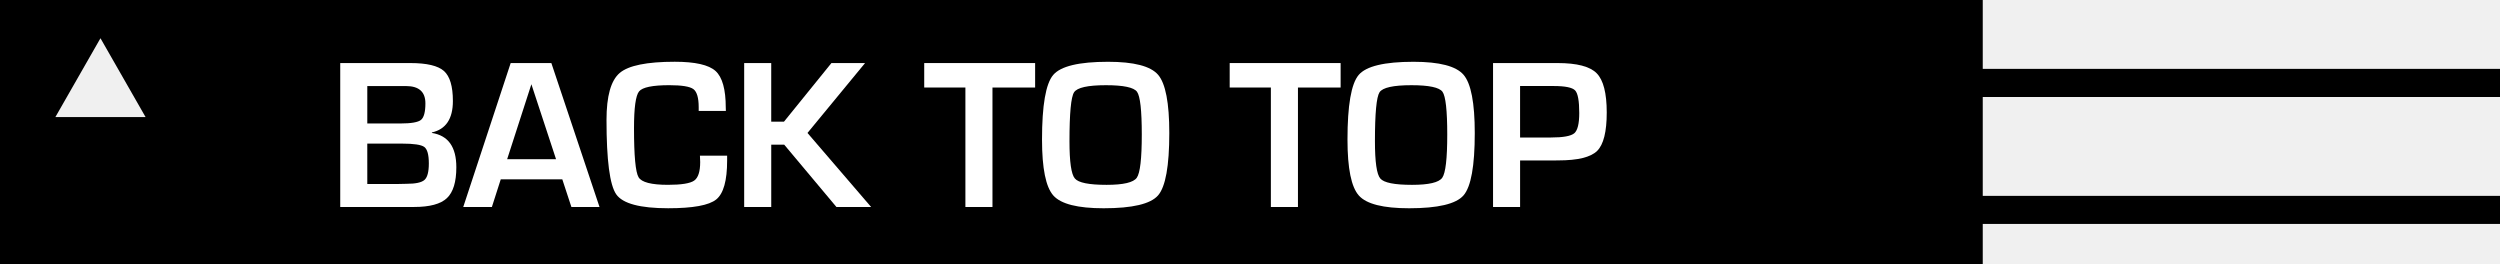
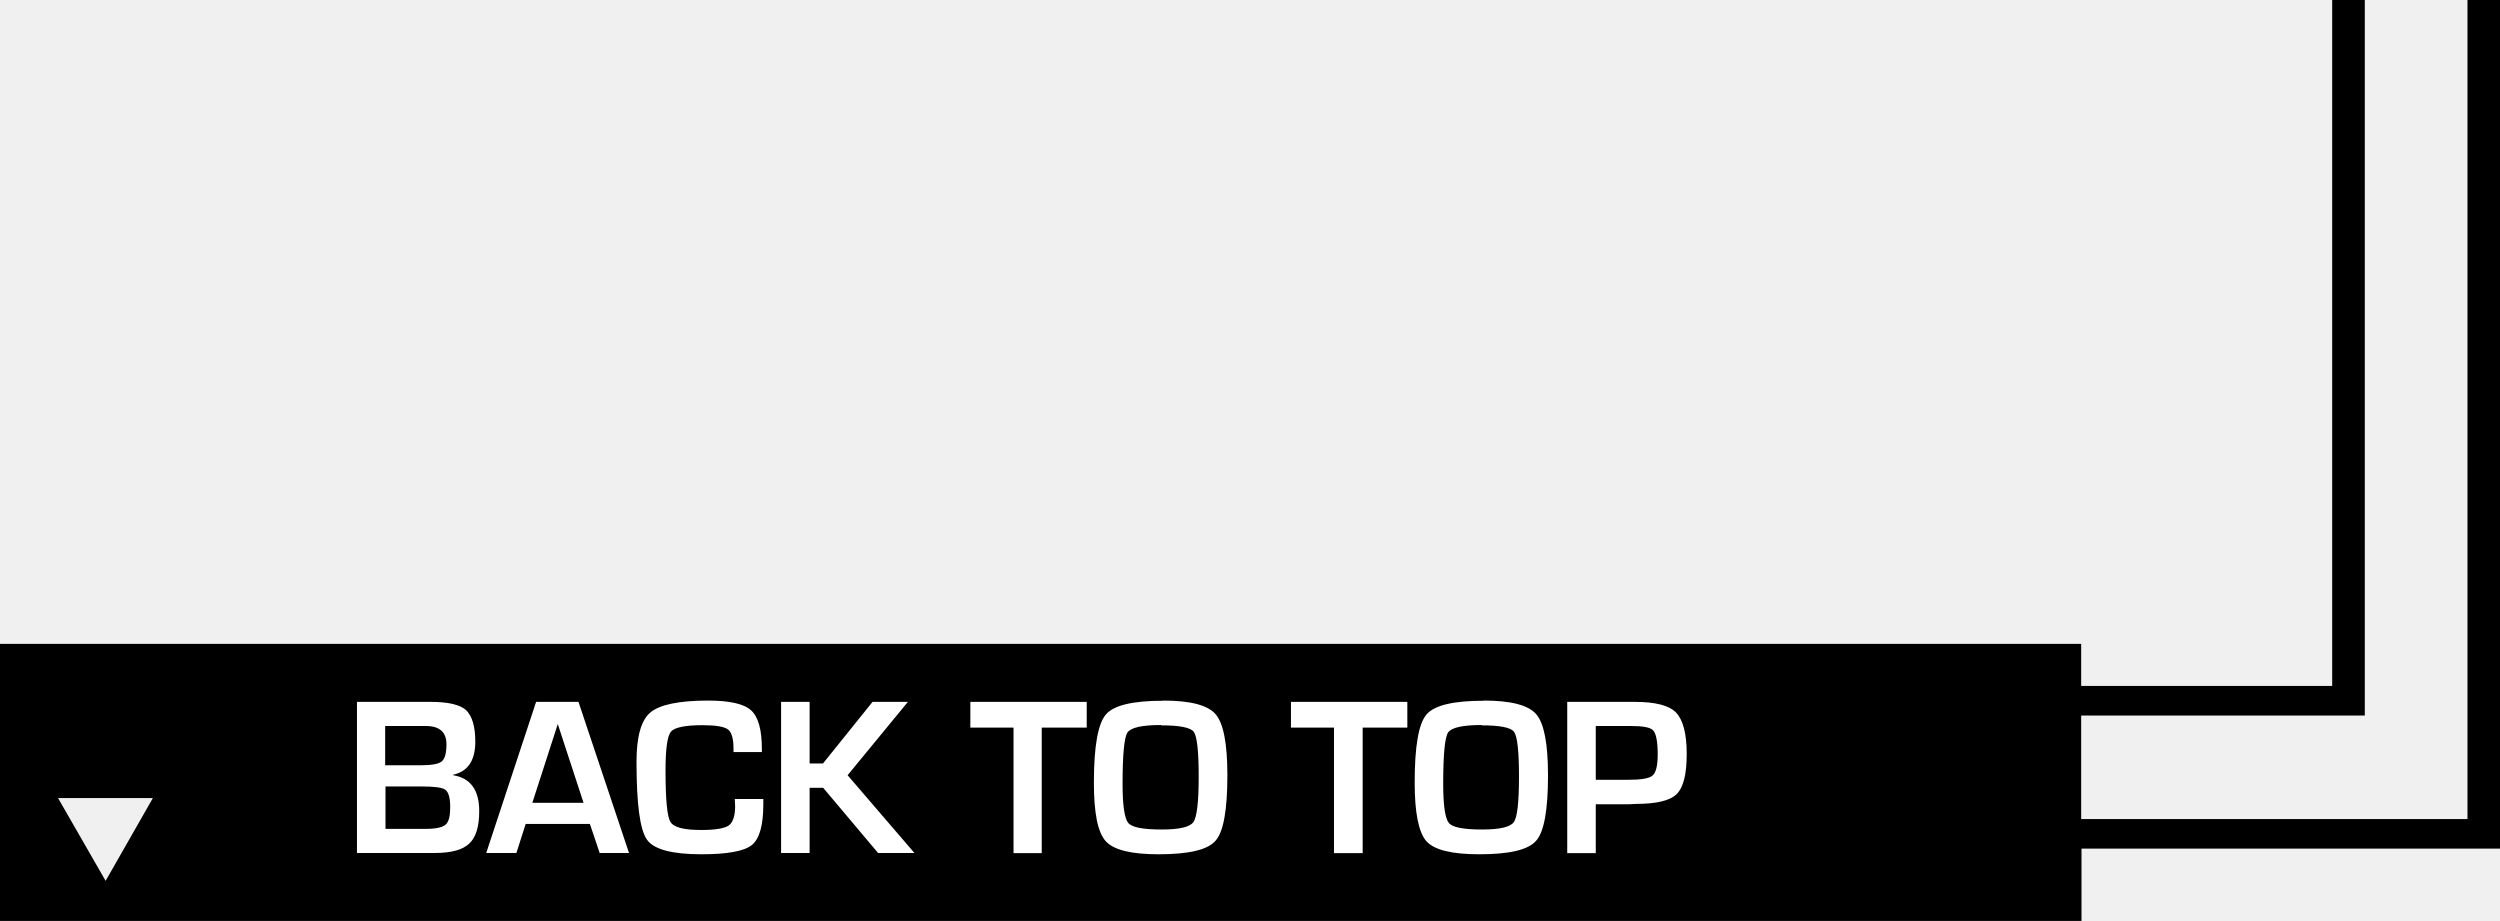
- <svg xmlns="http://www.w3.org/2000/svg" version="1.1" id="Layer_1" x="0px" y="0px" width="161px" height="17px" viewBox="0 0 161 17" enable-background="new 0 0 161 17" xml:space="preserve">
-   <g>
-     <g>
-       <path d="M127.689,12.614V6.247H161v-1.81h-33.311V0H0v17h127.689v-2.578H161v-1.808H127.689z M3.565,7.541L6.47,2.462l2.906,5.079    H3.565z" />
-     </g>
-     <g enable-background="new    ">
-       <path fill="#FFFFFF" d="M21.911,13.331v-9.27h4.516c1.06,0,1.78,0.171,2.164,0.512c0.384,0.343,0.575,0.986,0.575,1.932    c0,1.146-0.45,1.821-1.352,2.024v0.033c1.049,0.164,1.574,0.9,1.574,2.209c0,0.944-0.202,1.607-0.605,1.987    c-0.404,0.382-1.108,0.571-2.114,0.571L21.911,13.331L21.911,13.331z M23.654,7.952h2.134c0.691,0,1.132-0.078,1.322-0.229    c0.19-0.156,0.286-0.511,0.286-1.068c0-0.741-0.417-1.113-1.252-1.113h-2.49V7.952z M23.654,11.85h1.911l0.612-0.013    c0.589,0,0.975-0.083,1.161-0.251c0.187-0.167,0.279-0.521,0.279-1.061c0-0.562-0.097-0.914-0.292-1.06    c-0.196-0.146-0.677-0.217-1.444-0.217h-2.228L23.654,11.85L23.654,11.85z" />
-       <path fill="#FFFFFF" d="M36.213,11.551h-3.965l-0.571,1.78h-1.844l3.055-9.271h2.619l3.102,9.271h-1.811L36.213,11.551z     M35.81,10.254l-1.589-4.829l-1.561,4.829H35.81z" />
-       <path fill="#FFFFFF" d="M45.076,10.023h1.751v0.318c0,1.29-0.233,2.125-0.7,2.502c-0.467,0.379-1.499,0.568-3.096,0.568    c-1.813,0-2.928-0.299-3.345-0.896c-0.418-0.599-0.627-2.195-0.627-4.795c0-1.531,0.283-2.538,0.849-3.02    c0.565-0.482,1.748-0.723,3.547-0.723c1.31,0,2.185,0.198,2.624,0.593c0.44,0.397,0.66,1.184,0.66,2.361l0.007,0.211h-1.75V6.906    c0-0.607-0.114-0.995-0.34-1.166c-0.227-0.169-0.744-0.254-1.552-0.254c-1.08,0-1.731,0.134-1.948,0.401    c-0.218,0.267-0.326,1.058-0.326,2.376c0,1.774,0.098,2.825,0.294,3.151c0.193,0.326,0.825,0.489,1.894,0.489    c0.866,0,1.428-0.092,1.686-0.272c0.258-0.18,0.388-0.58,0.388-1.194L45.076,10.023z" />
-       <path fill="#FFFFFF" d="M49.667,4.061v3.776h0.82l3.057-3.776h2.166l-3.708,4.501l4.099,4.769h-2.234l-3.364-4.015h-0.835v4.015    h-1.743v-9.27H49.667z" />
-       <path fill="#FFFFFF" d="M63.915,5.636v7.695h-1.743V5.636H59.52V4.061h7.142v1.576h-2.746V5.636z" />
-       <path fill="#FFFFFF" d="M71.357,3.979c1.67,0,2.744,0.279,3.225,0.838c0.48,0.56,0.721,1.81,0.721,3.751    c0,2.123-0.242,3.461-0.724,4.015c-0.481,0.553-1.649,0.829-3.503,0.829c-1.669,0-2.748-0.271-3.238-0.818    c-0.488-0.546-0.732-1.746-0.732-3.604c0-2.209,0.24-3.597,0.72-4.163C68.307,4.262,69.482,3.979,71.357,3.979z M71.225,5.487    c-1.172,0-1.854,0.152-2.054,0.455c-0.198,0.304-0.297,1.354-0.297,3.152c0,1.33,0.114,2.133,0.349,2.402    c0.229,0.273,0.911,0.408,2.041,0.408c1.082,0,1.73-0.152,1.945-0.457c0.216-0.307,0.322-1.234,0.322-2.782    c0-1.554-0.102-2.471-0.307-2.754C73.021,5.629,72.354,5.487,71.225,5.487z" />
-       <path fill="#FFFFFF" d="M83.588,5.636v7.695h-1.744V5.636h-2.652V4.061h7.144v1.576h-2.747V5.636z" />
-       <path fill="#FFFFFF" d="M91.029,3.979c1.671,0,2.744,0.279,3.225,0.838c0.48,0.56,0.721,1.81,0.721,3.751    c0,2.123-0.242,3.461-0.724,4.015c-0.481,0.553-1.649,0.829-3.502,0.829c-1.67,0-2.749-0.271-3.237-0.818    c-0.49-0.546-0.734-1.746-0.734-3.604c0-2.209,0.24-3.597,0.721-4.163C87.977,4.262,89.154,3.979,91.029,3.979z M90.896,5.487    c-1.172,0-1.855,0.152-2.054,0.455c-0.198,0.304-0.296,1.354-0.296,3.152c0,1.33,0.114,2.133,0.346,2.402    c0.232,0.273,0.912,0.408,2.043,0.408c1.082,0,1.729-0.152,1.946-0.457c0.216-0.307,0.322-1.234,0.322-2.782    c0-1.554-0.103-2.471-0.306-2.754C92.693,5.629,92.027,5.487,90.896,5.487z" />
-       <path fill="#FFFFFF" d="M96.152,13.331v-9.27h3.701h0.457c1.244,0,2.082,0.218,2.515,0.656c0.433,0.437,0.649,1.28,0.649,2.529    c0,1.24-0.205,2.064-0.619,2.473c-0.412,0.406-1.246,0.611-2.502,0.611l-0.404,0.006h-2.055v2.995H96.152z M97.896,8.855h1.984    c0.79,0,1.291-0.092,1.506-0.275c0.211-0.184,0.318-0.616,0.318-1.301c0-0.783-0.089-1.269-0.266-1.456    c-0.178-0.188-0.64-0.283-1.383-0.283h-2.162v3.315H97.896z" />
-     </g>
+ <svg xmlns="http://www.w3.org/2000/svg" width="153.375" height="56.5">
+   <path d="M153.38 52.06V0h-2v50.25h-23.7V43.9h17.4V0h-2v42.08h-15.4V39.5H0v17h127.7v-4.44h25.67zm-144-3.1l-2.9 5.08-2.92-5.08h5.82z" />
+   <g fill="#fff" enable-background="new">
+     <path d="M21.9 52.33v-9.27h4.53c1.06 0 1.78.17 2.16.5.37.36.57 1 .57 1.94 0 1.15-.45 1.83-1.36 2.03v.03c1.06.17 1.6.9 1.6 2.2 0 .95-.2 1.62-.62 2-.4.38-1.1.57-2.1.57H21.9zm1.75-5.38h2.14c.68 0 1.12-.08 1.3-.23.2-.15.3-.5.3-1.06 0-.74-.42-1.12-1.26-1.12h-2.5v2.4zm0 3.9h2.52c.6 0 .98-.1 1.17-.26.2-.18.28-.53.28-1.07 0-.57-.1-.92-.3-1.07-.2-.14-.67-.2-1.44-.2h-2.23v2.6zM36.2 50.55h-3.95l-.57 1.78h-1.85l3.06-9.27h2.6l3.1 9.27h-1.8l-.6-1.78zm-.4-1.3l-1.58-4.83-1.56 4.83h3.15zM45.08 49.02h1.75v.32c0 1.3-.24 2.12-.7 2.5-.47.38-1.5.57-3.1.57-1.8 0-2.93-.3-3.34-.9-.43-.6-.64-2.18-.64-4.78 0-1.53.28-2.54.85-3.02s1.76-.73 3.55-.73c1.3 0 2.2.2 2.63.6.44.4.66 1.18.66 2.36v.2H45v-.23c0-.6-.12-1-.34-1.16-.23-.17-.75-.26-1.56-.26-1.08 0-1.73.14-1.94.4-.22.27-.33 1.06-.33 2.38 0 1.78.1 2.83.3 3.15.2.34.82.5 1.9.5.85 0 1.42-.1 1.67-.27.26-.18.4-.58.4-1.2l-.02-.4zM49.67 43.06v3.78h.82l3.04-3.78h2.17l-3.7 4.5 4.1 4.77h-2.23l-3.37-4h-.83v4h-1.75v-9.27h1.75zM63.91 44.64v7.7h-1.73v-7.7h-2.65v-1.58h7.14v1.58h-2.74zM71.36 42.98c1.67 0 2.74.28 3.22.84.48.56.72 1.8.72 3.75 0 2.12-.24 3.46-.72 4-.48.57-1.65.84-3.5.84-1.67 0-2.75-.26-3.24-.8-.5-.55-.73-1.75-.73-3.6 0-2.22.25-3.6.73-4.17.48-.57 1.65-.85 3.53-.85zm-.14 1.5c-1.17 0-1.85.16-2.05.46-.2.3-.3 1.35-.3 3.15 0 1.32.12 2.13.35 2.4.23.27.9.4 2.04.4 1.1 0 1.73-.15 1.95-.45.22-.3.33-1.24.33-2.8 0-1.54-.1-2.46-.3-2.74-.2-.27-.88-.4-2-.4zM83.6 44.64v7.7h-1.76v-7.7H79.2v-1.58h7.14v1.58H83.6zM91.03 42.98c1.67 0 2.74.28 3.22.84.48.56.72 1.8.72 3.75 0 2.12-.24 3.46-.72 4-.48.57-1.65.84-3.5.84-1.67 0-2.75-.26-3.24-.8-.48-.55-.72-1.75-.72-3.6 0-2.22.24-3.6.72-4.17.48-.57 1.65-.85 3.53-.85zm-.13 1.5c-1.18 0-1.86.16-2.06.46-.2.3-.3 1.35-.3 3.15 0 1.32.12 2.13.35 2.4.22.27.9.4 2.03.4 1.1 0 1.73-.15 1.95-.45.22-.3.32-1.24.32-2.8 0-1.54-.1-2.46-.3-2.74-.2-.27-.87-.4-2-.4zM96.15 43.06h4.16c1.25 0 2.1.22 2.52.66s.65 1.28.65 2.53c0 1.24-.2 2.06-.62 2.47-.4.4-1.24.6-2.5.6l-.4.02H97.9v3h-1.75m1.75-4.5h1.98c.8 0 1.3-.08 1.5-.26.22-.18.32-.62.32-1.3 0-.78-.1-1.27-.27-1.46-.17-.2-.64-.28-1.38-.28H97.9v3.3z" />
  </g>
</svg>
